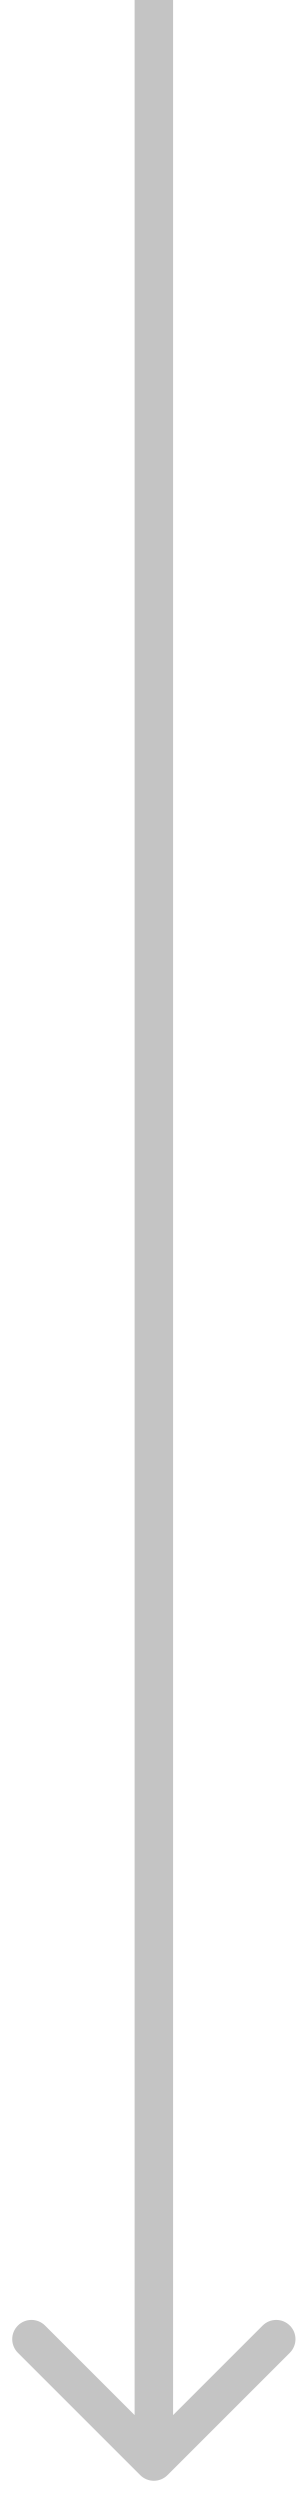
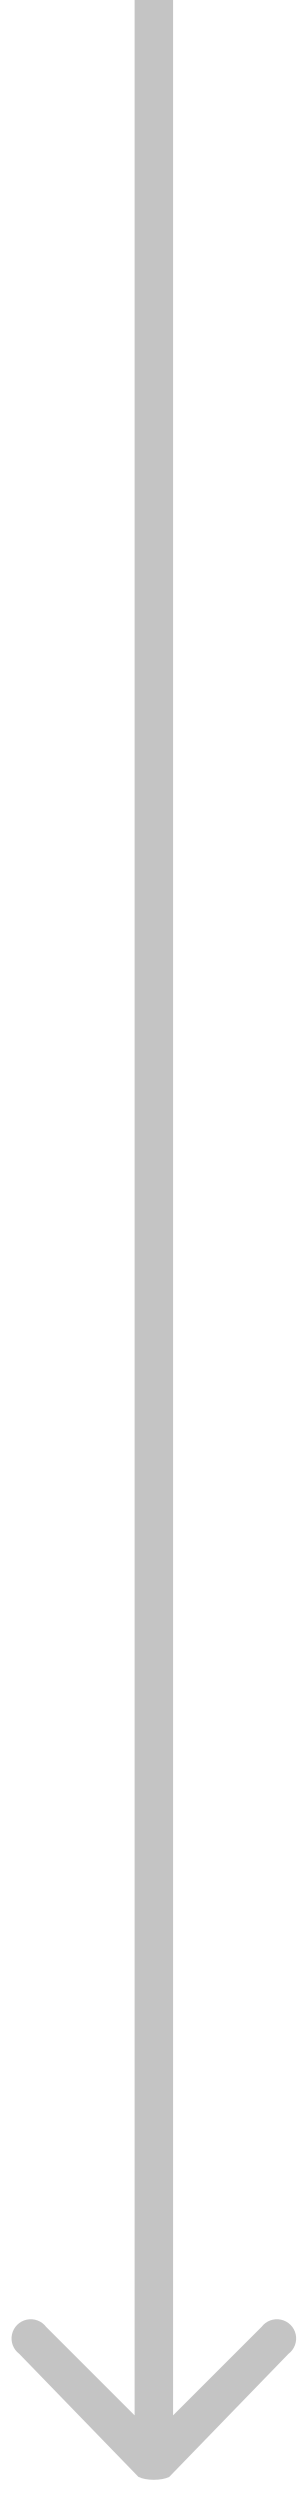
- <svg xmlns="http://www.w3.org/2000/svg" width="8" height="65" viewBox="0 0 8 65" fill="none">
-   <path d="M3.646 64.354C3.842 64.549 4.158 64.549 4.354 64.354L7.536 61.172C7.731 60.976 7.731 60.66 7.536 60.465C7.34 60.269 7.024 60.269 6.828 60.465L4 63.293L1.172 60.465C0.976 60.269 0.66 60.269 0.464 60.465C0.269 60.66 0.269 60.976 0.464 61.172L3.646 64.354ZM3.5 -2.18557e-08L3.5 64L4.5 64L4.5 2.18557e-08L3.5 -2.18557e-08Z" fill="#C4C4C4" />
+ <svg xmlns="http://www.w3.org/2000/svg" fill="none" viewBox="0 0 8 65">
+   <path d="M3.6 64.4c.2.1.6.1.8 0l3.1-3.2a.5.5 0 10-.7-.7L4 63.3l-2.8-2.8a.5.5 0 10-.7.7l3.1 3.2zM3.5 0v64h1V0h-1z" fill="#C4C4C4" />
</svg>
